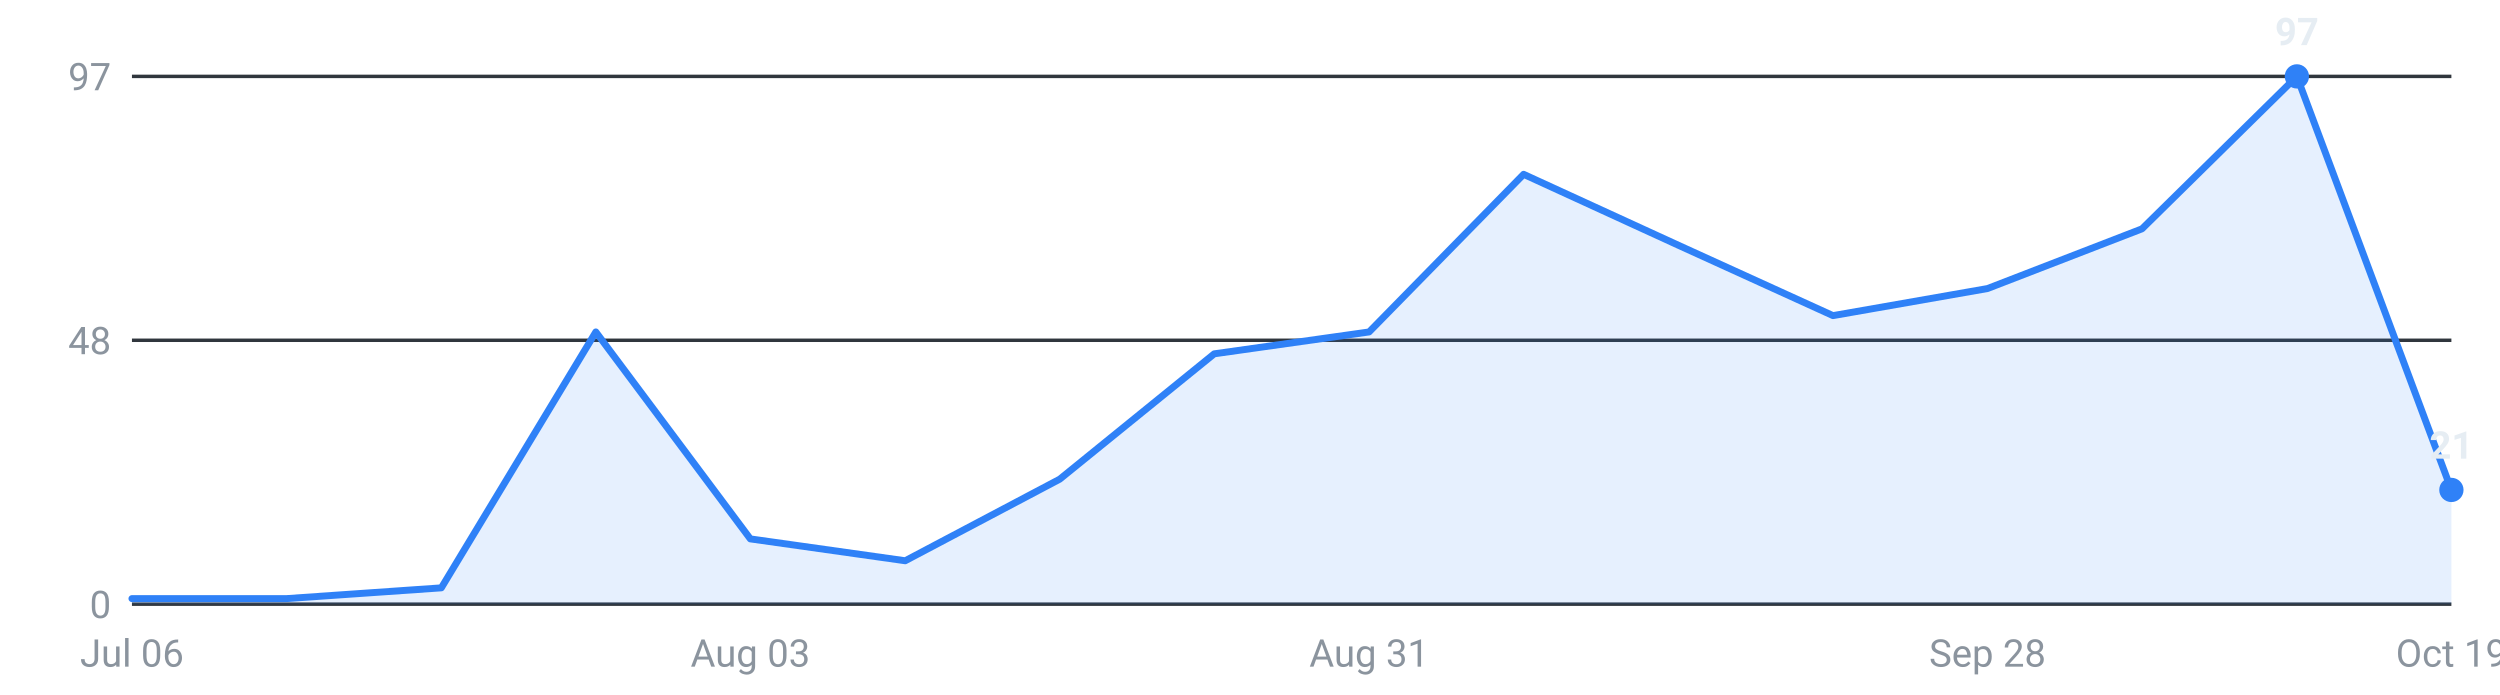
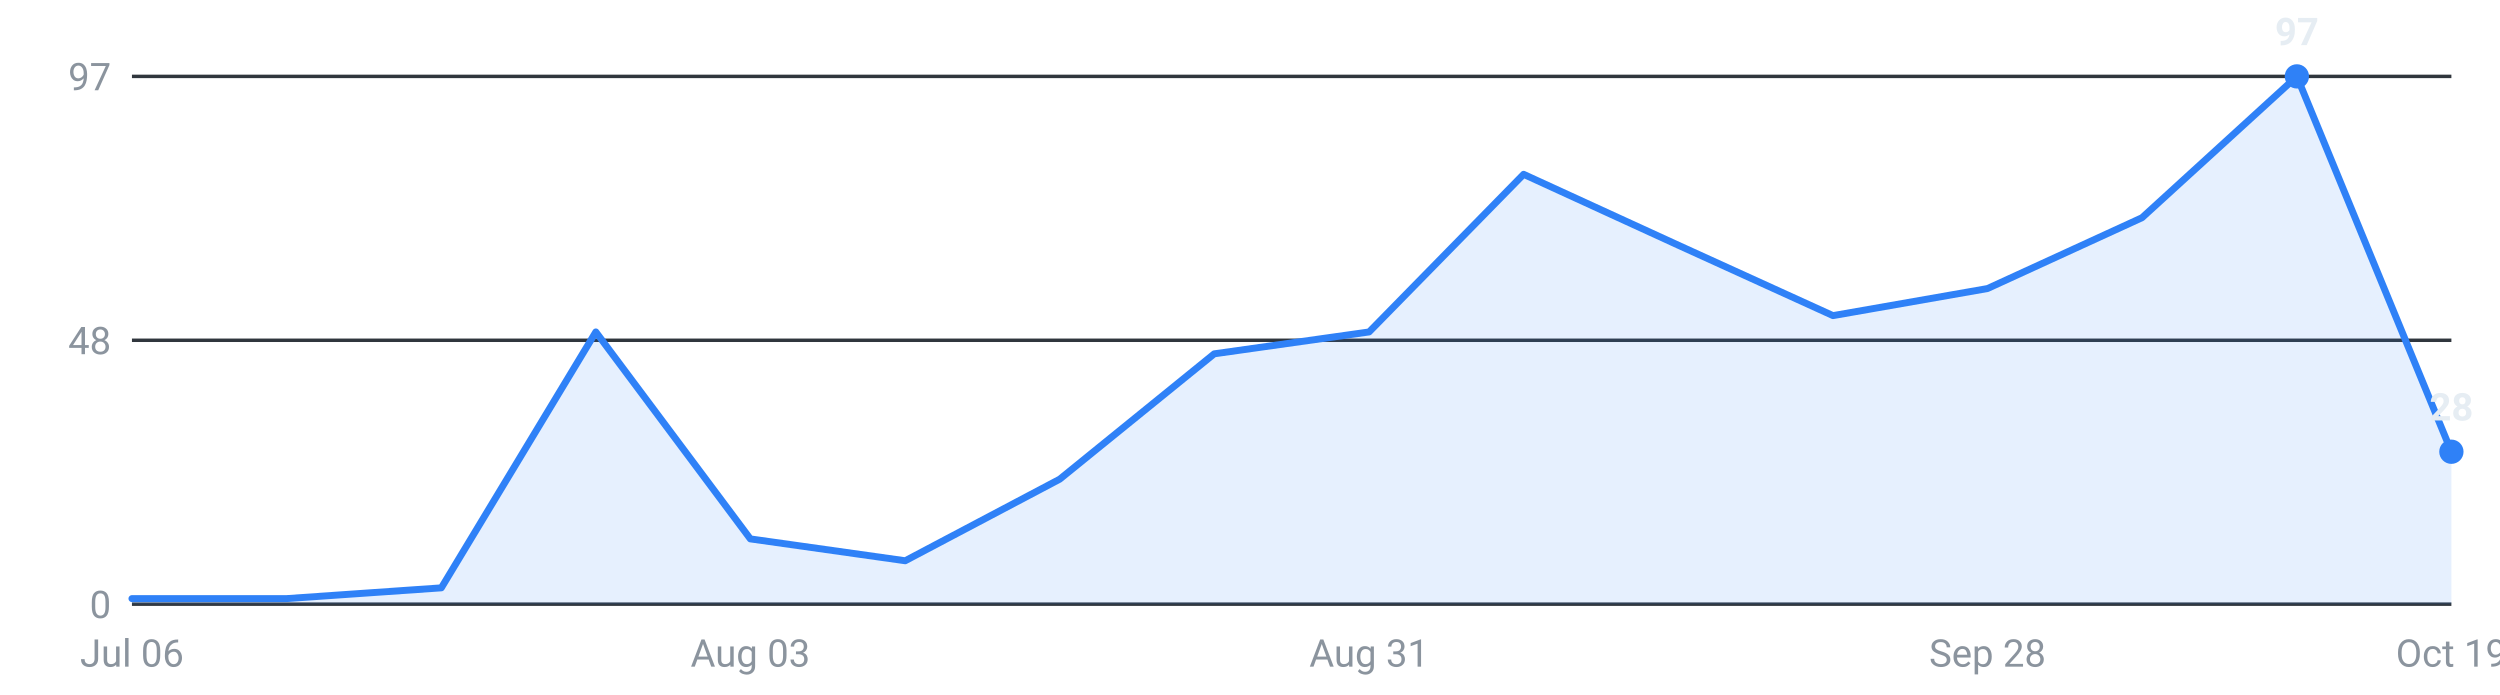
<svg xmlns="http://www.w3.org/2000/svg" viewBox="0 0 720 200" width="720" height="200" role="img" aria-label="Internships posted per week, last 16 weeks">
  <g font-family="-apple-system,Segoe UI,Roboto,sans-serif" font-size="11">
    <line x1="38" y1="174.0" x2="706" y2="174.0" stroke="#30363d" stroke-width="1" />
    <text x="32" y="178.0" text-anchor="end" fill="#8b949e">0</text>
    <line x1="38" y1="98.0" x2="706" y2="98.0" stroke="#30363d" stroke-width="1" />
    <text x="32" y="102.0" text-anchor="end" fill="#8b949e">48</text>
    <line x1="38" y1="22.0" x2="706" y2="22.0" stroke="#30363d" stroke-width="1" />
    <text x="32" y="26.0" text-anchor="end" fill="#8b949e">97</text>
-     <path d="M38.0,174 L38.0,172.4 L82.5,172.4 L127.1,169.3 L171.6,95.6 L216.1,155.2 L260.7,161.5 L305.2,138.0 L349.7,101.9 L394.3,95.6 L438.8,50.2 L483.3,70.6 L527.9,90.9 L572.4,83.1 L616.9,65.9 L661.5,22.0 L706.0,141.1 L706.0,174 Z" fill="#2f81f7" fill-opacity="0.12" />
-     <polyline points="38.0,172.4 82.5,172.4 127.1,169.3 171.6,95.6 216.1,155.2 260.7,161.5 305.2,138.0 349.7,101.9 394.3,95.6 438.8,50.2 483.3,70.6 527.9,90.9 572.4,83.1 616.9,65.9 661.5,22.0 706.0,141.1" fill="none" stroke="#2f81f7" stroke-width="2" stroke-linejoin="round" stroke-linecap="round" />
+     <path d="M38.0,174 L38.0,172.4 L82.5,172.4 L127.1,169.3 L171.6,95.6 L216.1,155.2 L260.7,161.5 L305.2,138.0 L349.7,101.9 L394.3,95.6 L438.8,50.2 L483.3,70.6 L527.9,90.9 L572.4,83.1 L616.9,62.7 L661.5,22.0 L706.0,130.1 L706.0,174 Z" fill="#2f81f7" fill-opacity="0.12" />
+     <polyline points="38.0,172.4 82.5,172.4 127.1,169.3 171.6,95.6 216.1,155.2 260.7,161.5 305.2,138.0 349.7,101.9 394.3,95.6 438.8,50.2 483.3,70.6 527.9,90.9 572.4,83.1 616.9,62.7 661.5,22.0 706.0,130.1" fill="none" stroke="#2f81f7" stroke-width="2" stroke-linejoin="round" stroke-linecap="round" />
    <circle cx="661.5" cy="22.0" r="3.5" fill="#2f81f7" />
    <text x="661.5" y="13.0" text-anchor="middle" fill="#e6edf3" font-weight="600">97</text>
-     <circle cx="706.0" cy="141.1" r="3.5" fill="#2f81f7" />
-     <text x="706.0" y="132.1" text-anchor="middle" fill="#e6edf3" font-weight="600">21</text>
+     <circle cx="706.0" cy="130.1" r="3.5" fill="#2f81f7" />
+     <text x="706.0" y="121.1" text-anchor="middle" fill="#e6edf3" font-weight="600">28</text>
    <text x="38.0" y="192" text-anchor="middle" fill="#8b949e">Jul 06</text>
    <text x="216.1" y="192" text-anchor="middle" fill="#8b949e">Aug 03</text>
    <text x="394.3" y="192" text-anchor="middle" fill="#8b949e">Aug 31</text>
    <text x="572.4" y="192" text-anchor="middle" fill="#8b949e">Sep 28</text>
    <text x="706.0" y="192" text-anchor="middle" fill="#8b949e">Oct 19</text>
  </g>
</svg>
